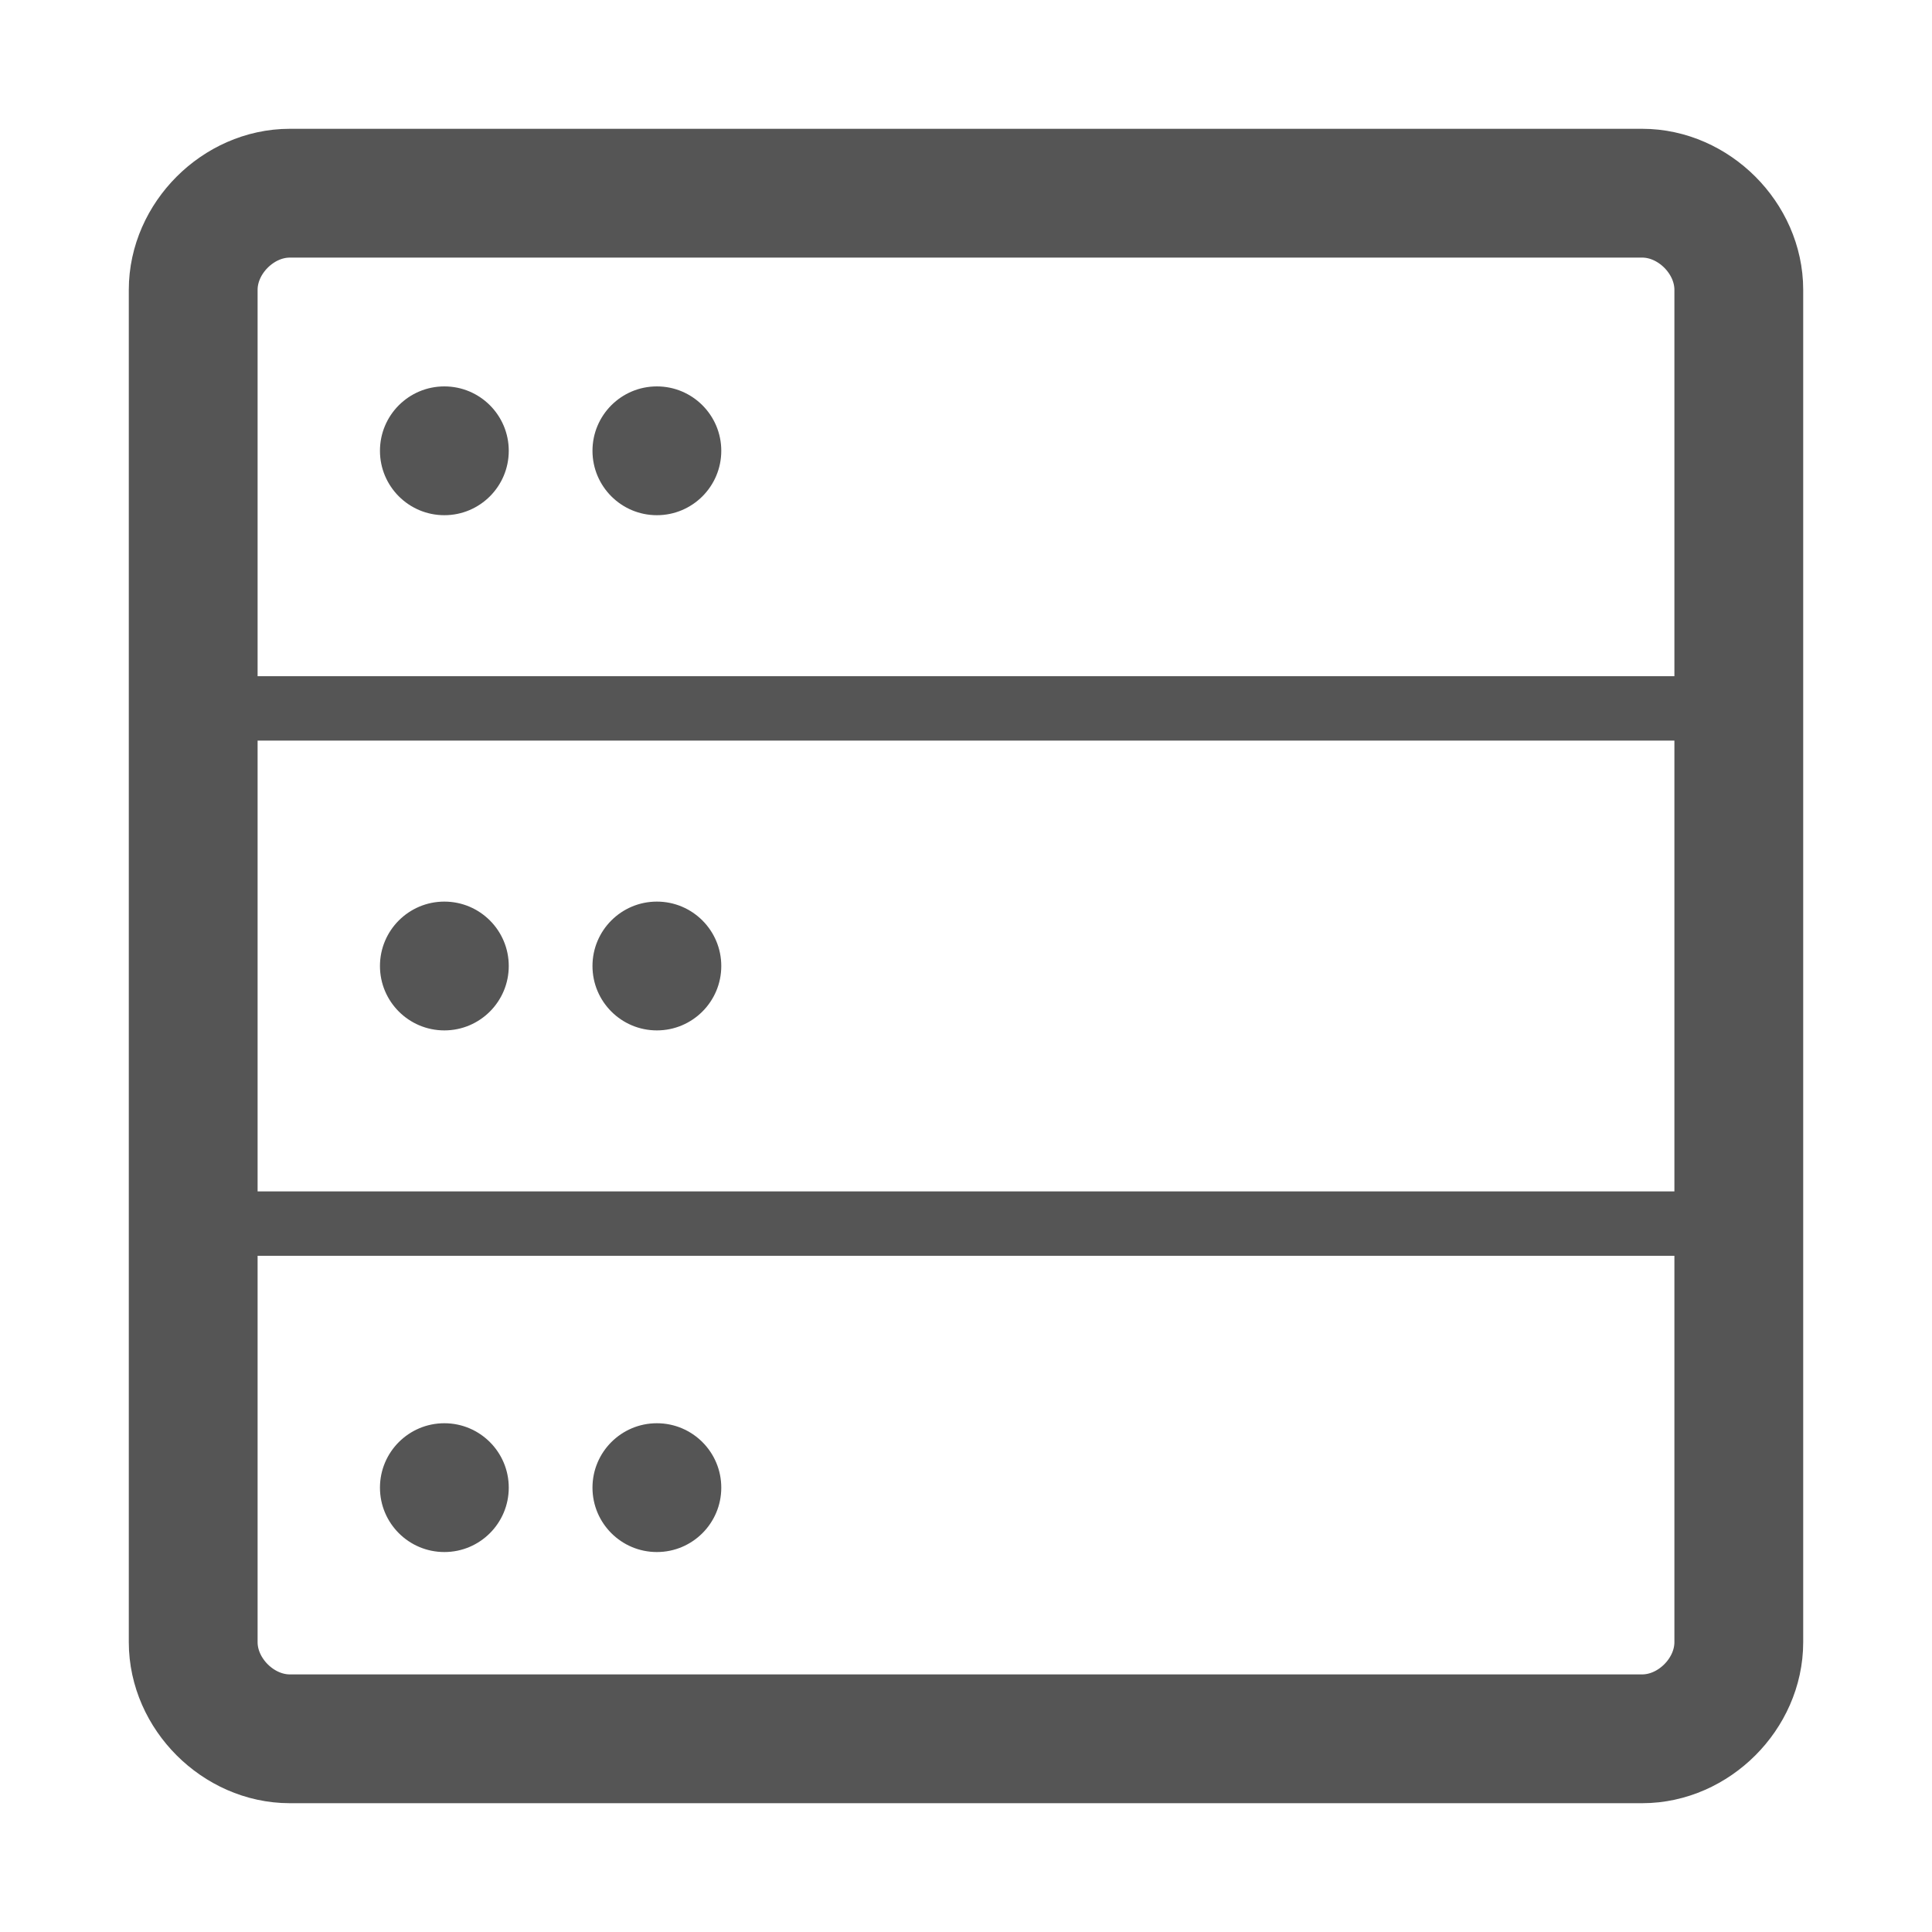
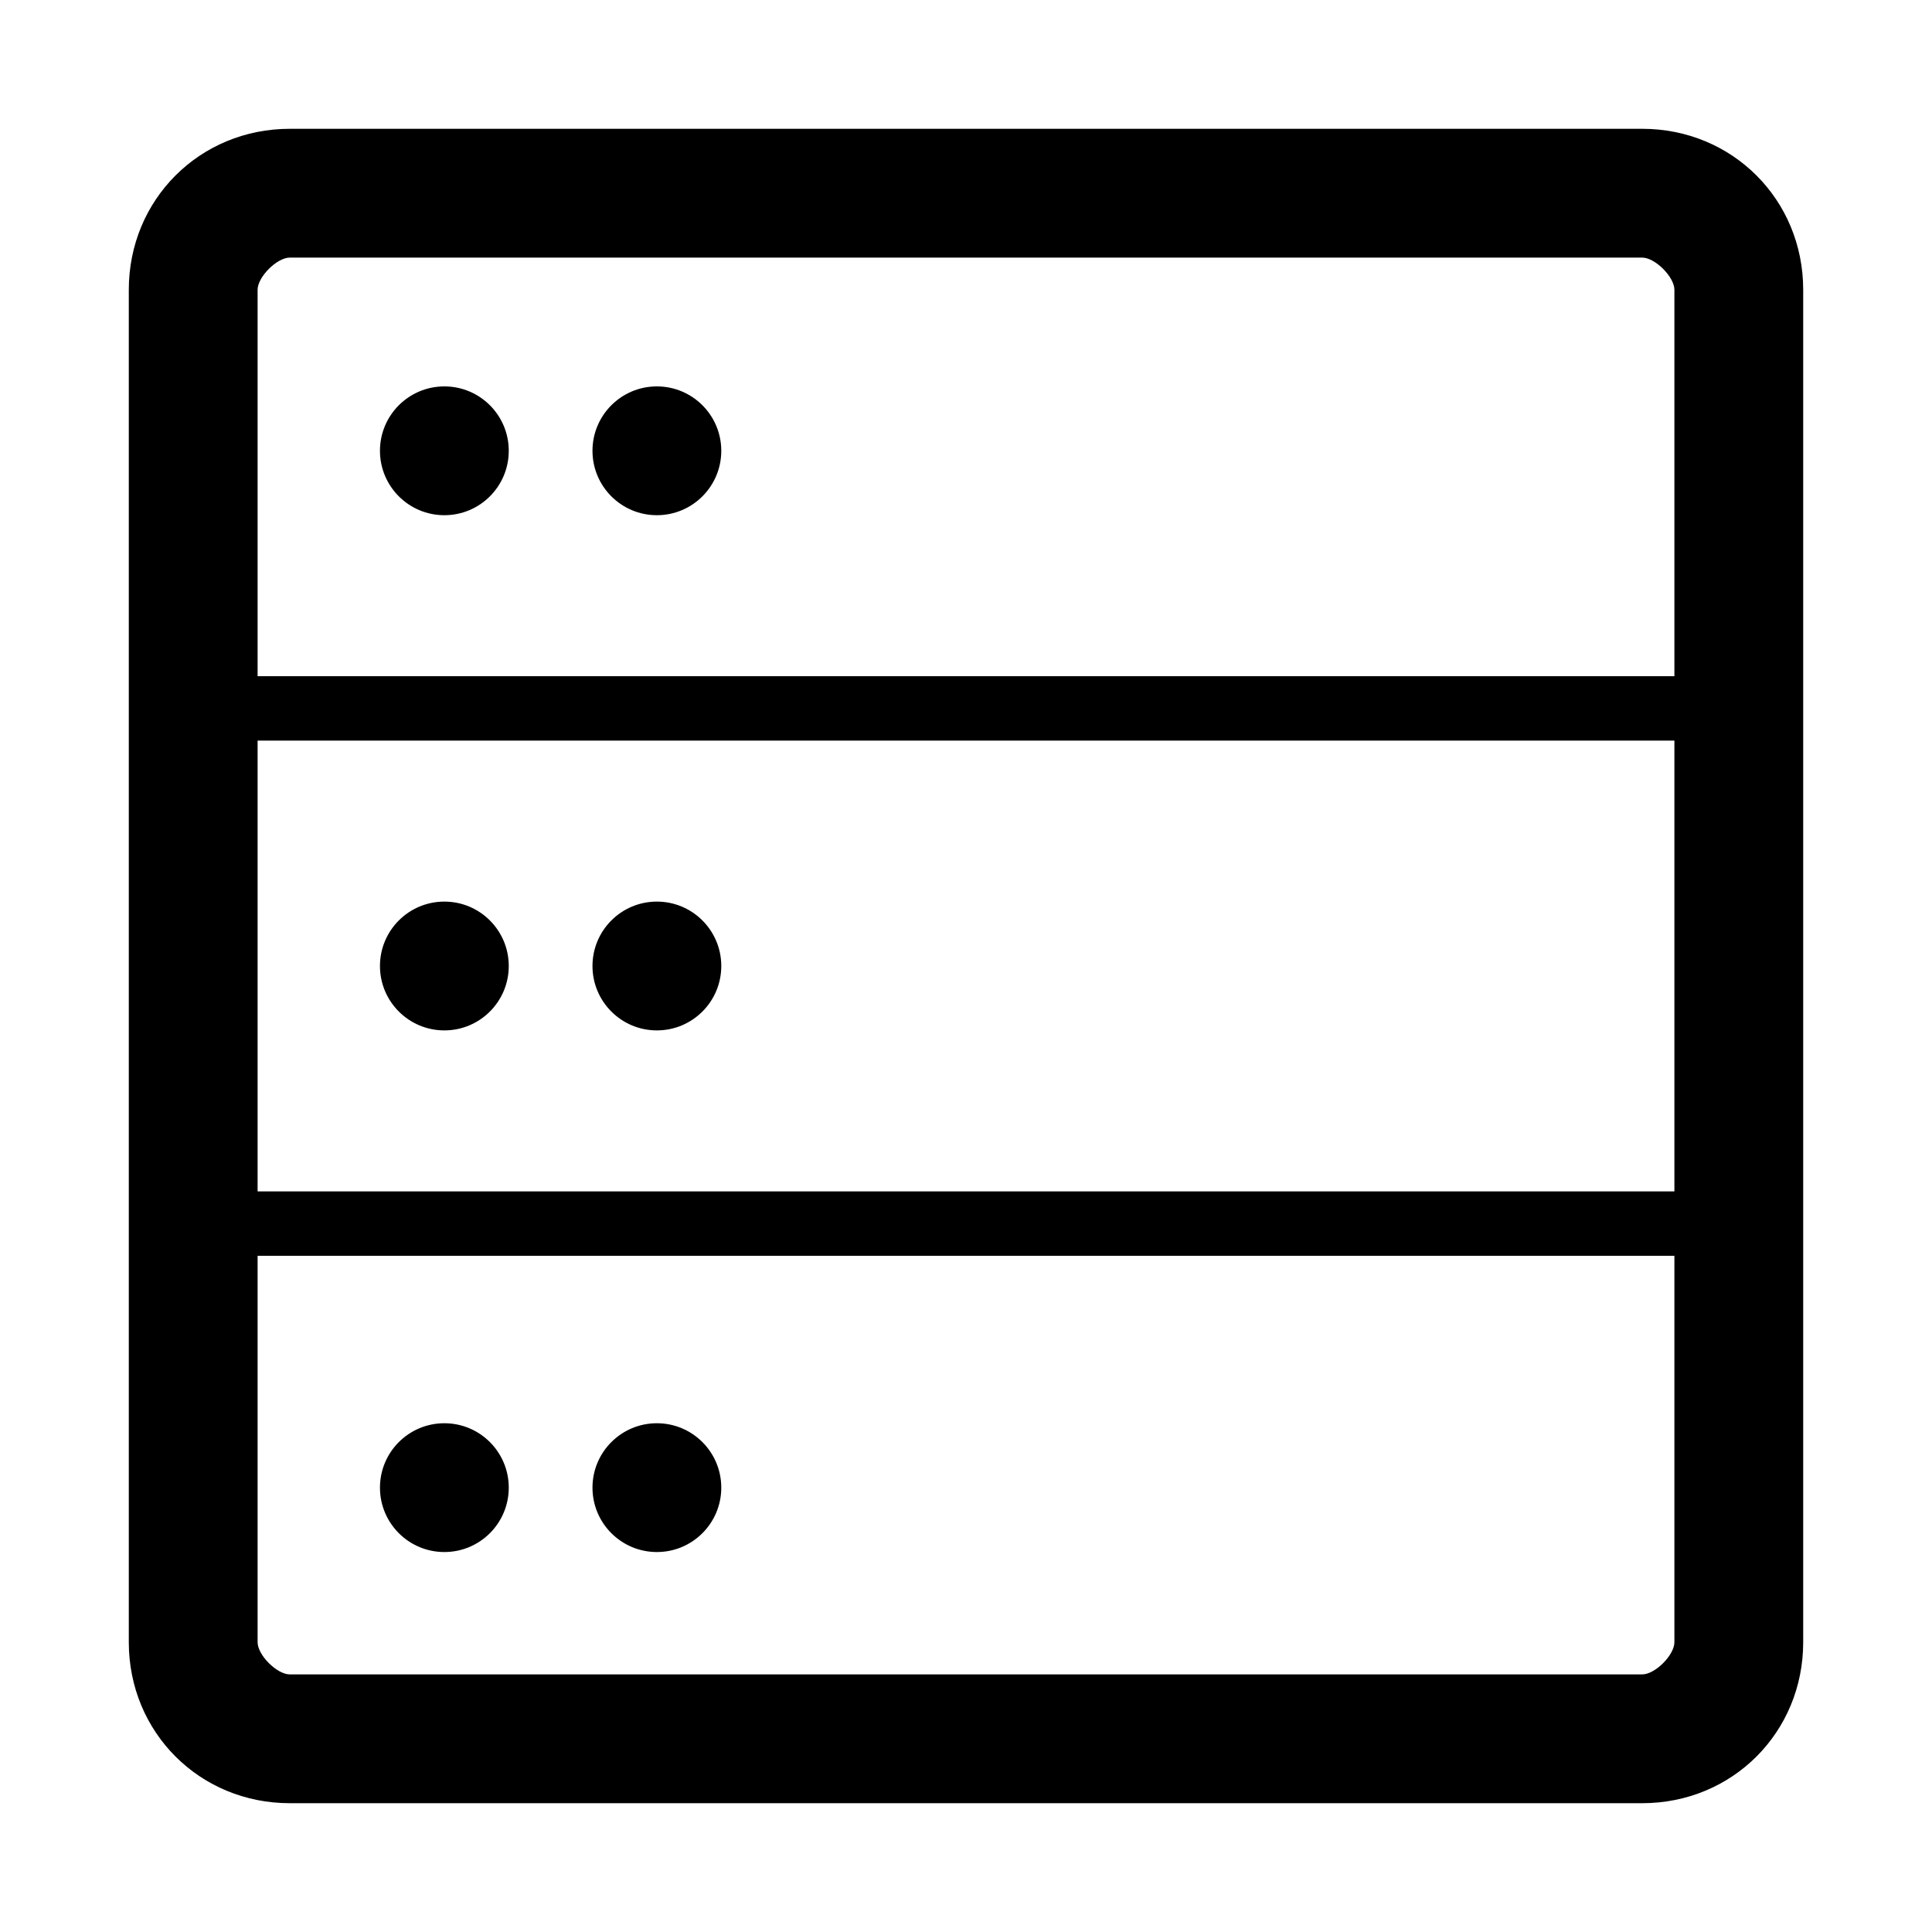
<svg xmlns="http://www.w3.org/2000/svg" version="1.1" id="Layer_1" x="0px" y="0px" viewBox="0 0 30 30" enable-background="new 0 0 30 30" xml:space="preserve">
-   <path fill="none" stroke="#555555" stroke-width="2" stroke-miterlimit="10" d="M27,25.5c0,0.8-0.7,1.5-1.5,1.5h-21  C3.7,27,3,26.3,3,25.5v-21C3,3.7,3.7,3,4.5,3h21C26.3,3,27,3.7,27,4.5V25.5z" />
-   <circle fill="#555555" cx="6.9" cy="7" r="1" />
-   <circle fill="#555555" cx="10.2" cy="7" r="1" />
-   <circle fill="#555555" cx="6.9" cy="15" r="1" />
-   <circle fill="#555555" cx="10.2" cy="15" r="1" />
-   <circle fill="#555555" cx="6.9" cy="23.1" r="1" />
-   <circle fill="#555555" cx="10.2" cy="23.1" r="1" />
-   <line fill="none" stroke="#555555" stroke-miterlimit="10" x1="3" y1="11" x2="27" y2="11" />
-   <line fill="none" stroke="#555555" stroke-miterlimit="10" x1="3" y1="19" x2="27" y2="19" />
-   <g>
- </g>
-   <g>
- </g>
-   <g>
- </g>
-   <g>
- </g>
-   <g>
- </g>
-   <g>
- </g>
-   <g>
- </g>
-   <g>
- </g>
-   <g>
- </g>
-   <g>
- </g>
-   <g>
- </g>
-   <g>
- </g>
-   <g>
- </g>
-   <g>
- </g>
-   <g>
- </g>
+   <circle cx="6.9" cy="7" r="1" />
+   <circle cx="10.2" cy="7" r="1" />
+   <circle cx="6.9" cy="15" r="1" />
+   <circle cx="10.2" cy="15" r="1" />
+   <circle cx="6.9" cy="23.1" r="1" />
+   <circle cx="10.2" cy="23.1" r="1" />
+   <path d="M25.5,2h-21C3.1,2,2,3.1,2,4.5v21C2,26.9,3.1,28,4.5,28h21c1.4,0,2.5-1.1,2.5-2.5v-21C28,3.1,26.9,2,25.5,2z M4.5,4h21  C25.7,4,26,4.3,26,4.5v6H4v-6C4,4.3,4.3,4,4.5,4z M26,11.5v7H4v-7H26z M25.5,26h-21C4.3,26,4,25.7,4,25.5v-6h22v6  C26,25.7,25.7,26,25.5,26z" />
</svg>
